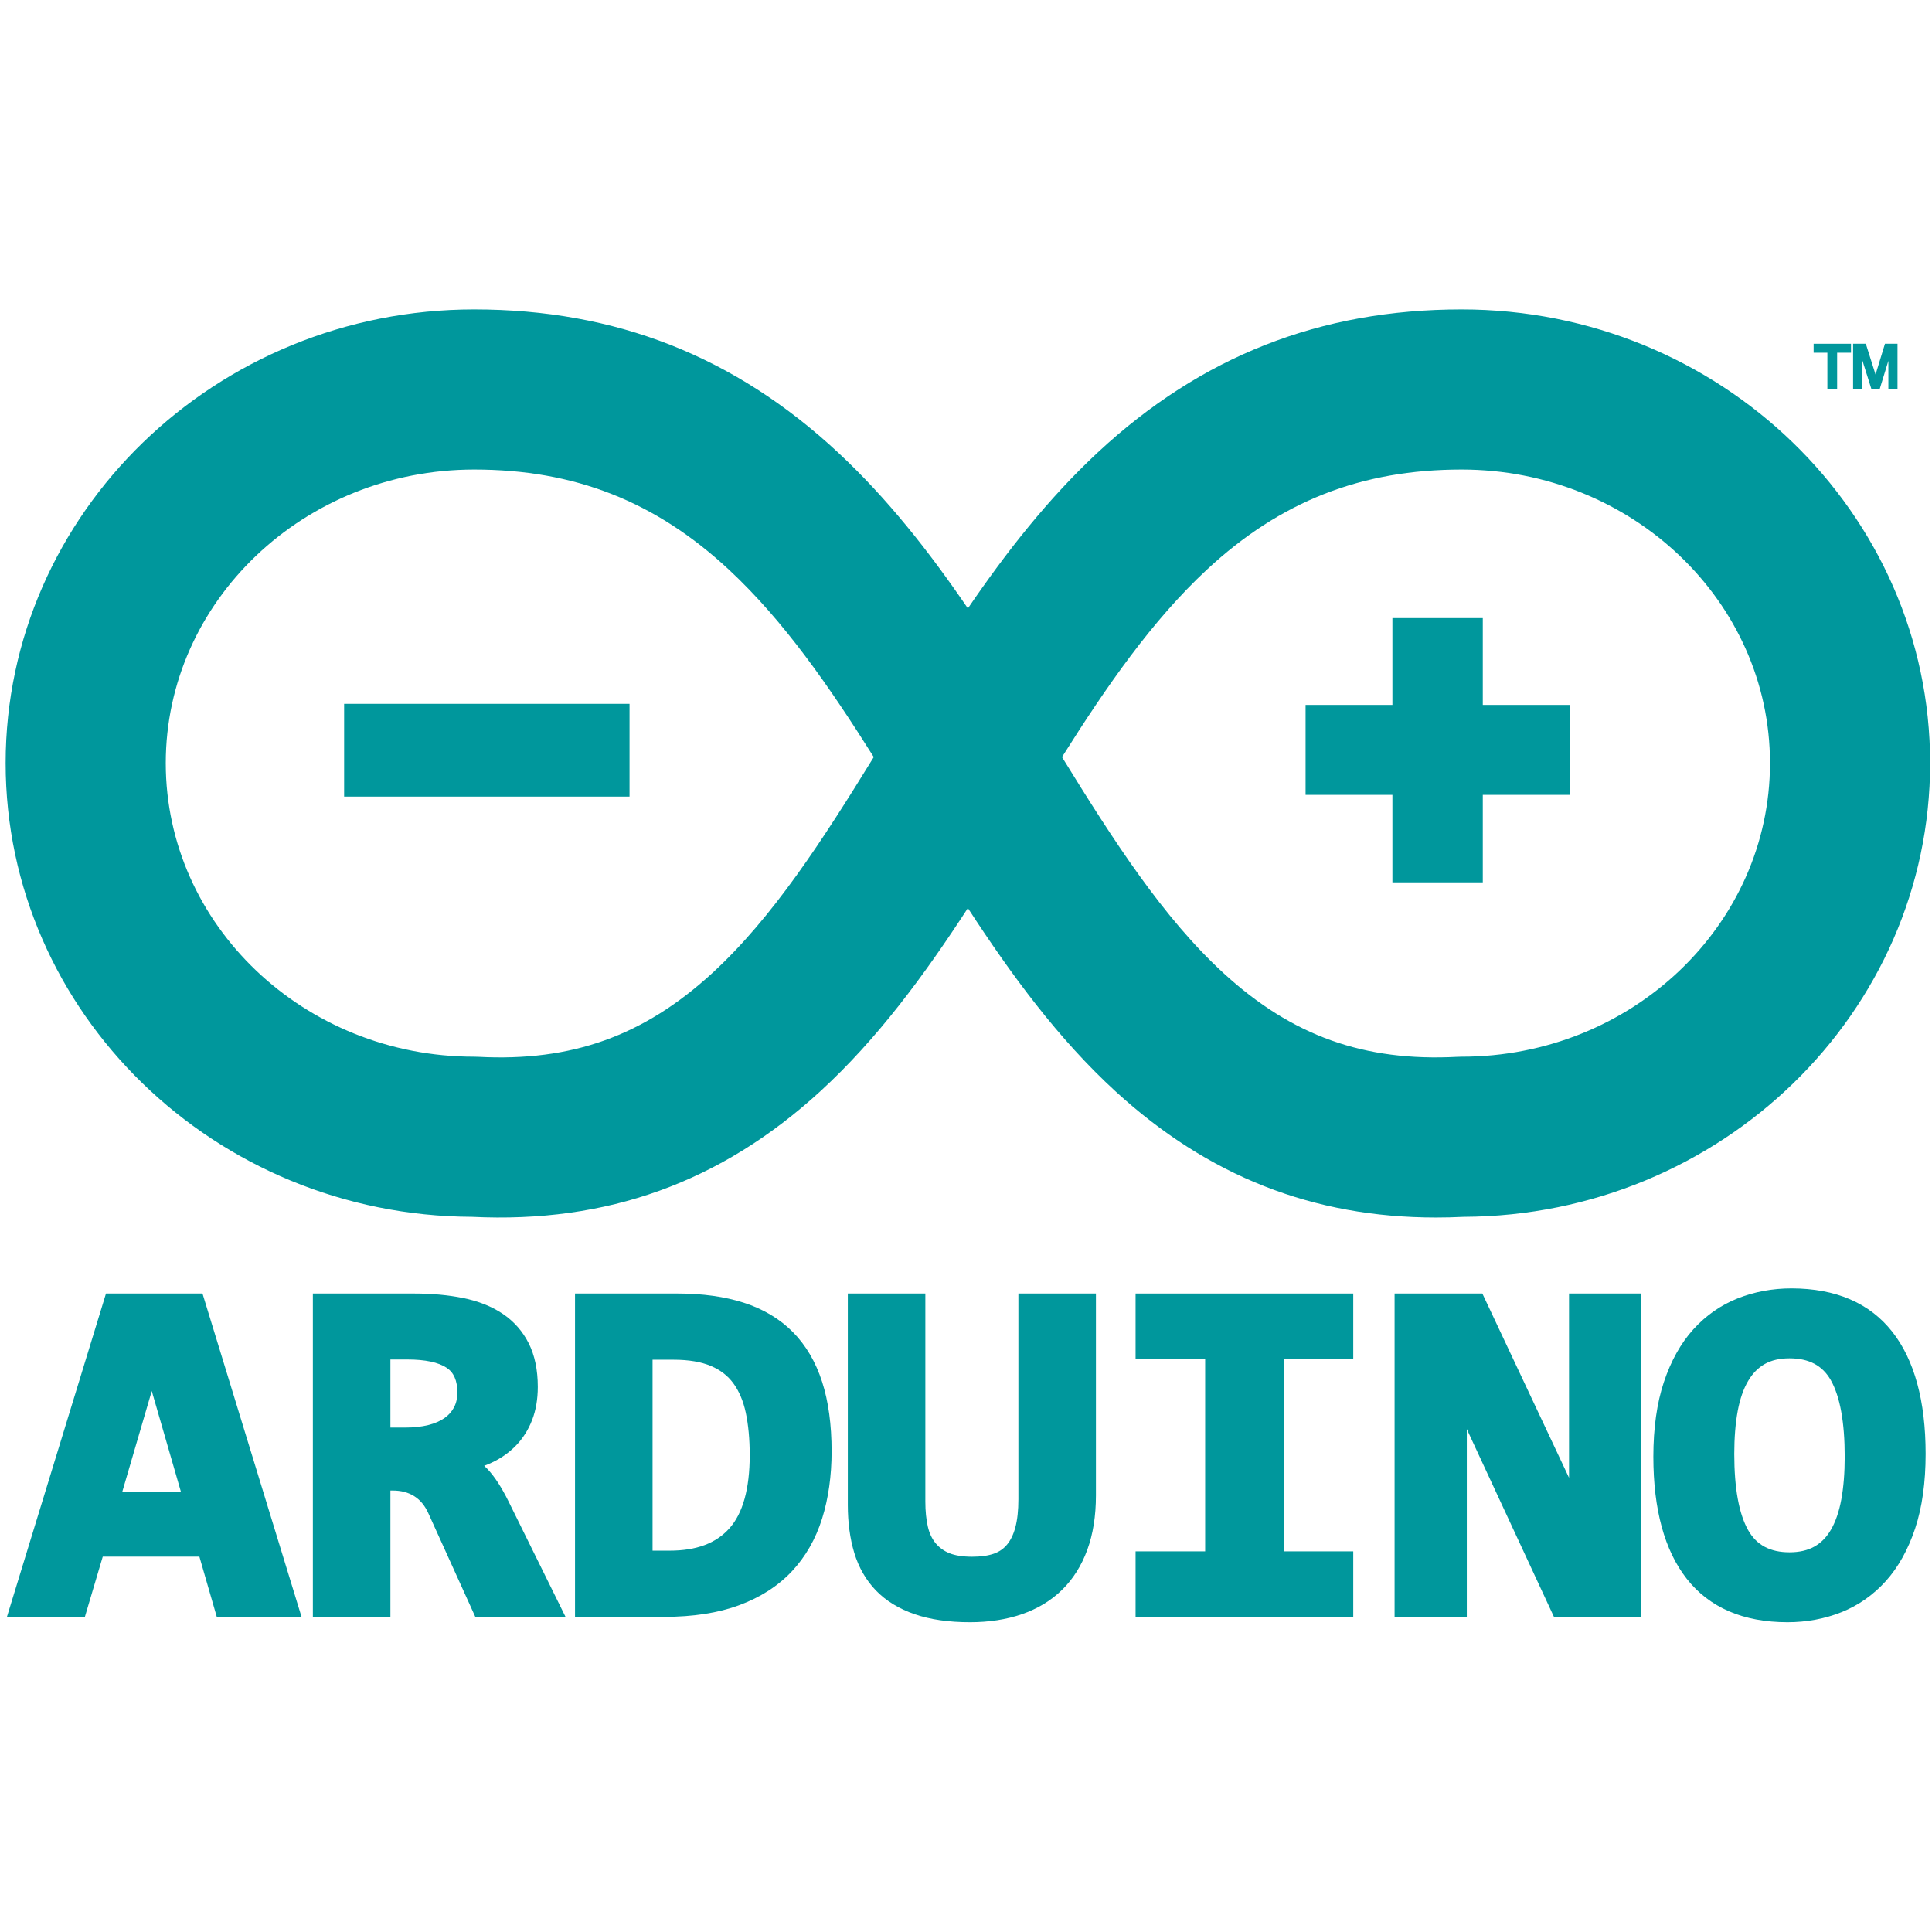
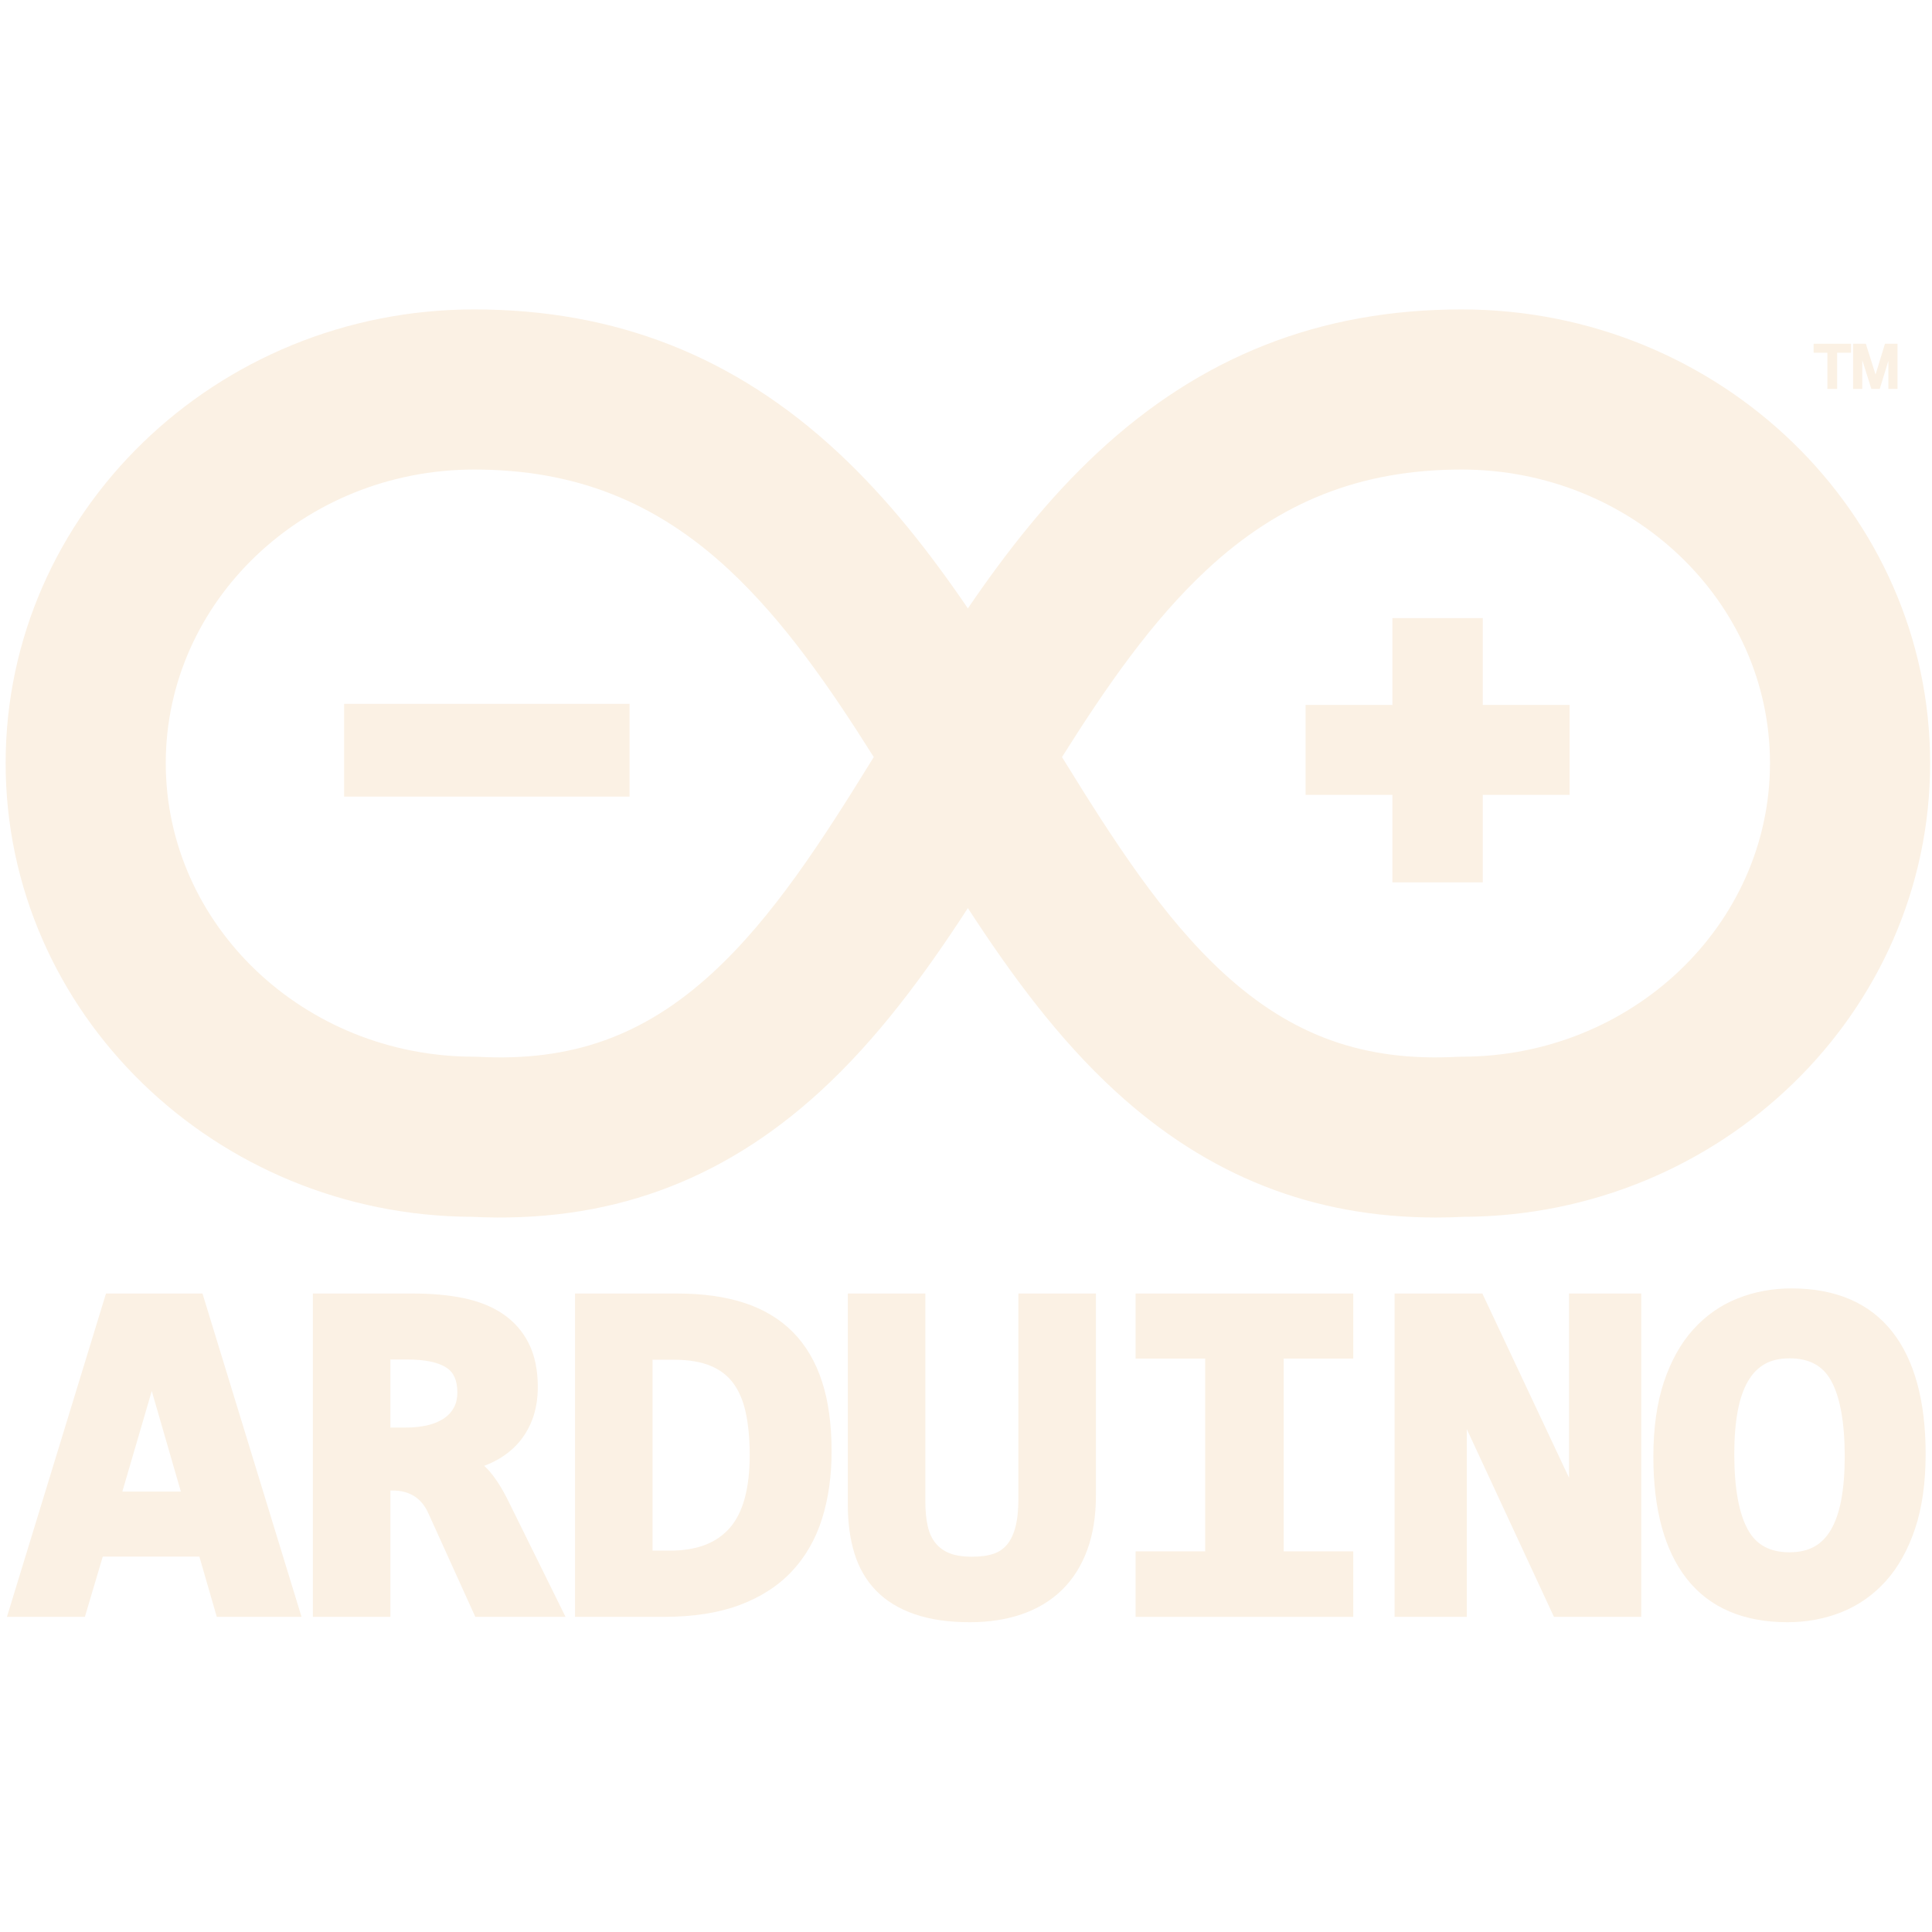
<svg xmlns="http://www.w3.org/2000/svg" width="800px" height="800px" viewBox="0 -41 256 256" version="1.1" preserveAspectRatio="xMidYMid">
-   <g fill="#00979C">
+   <g fill="#fbf1e4">
    <path d="M14.044,130.399 L0.919,173.242 L11.247,173.242 L13.616,165.259 L26.419,165.259 L28.724,173.242 L39.955,173.242 L26.831,130.399 L14.044,130.399 L14.044,130.399 Z M16.21,156.641 L20.109,143.316 L23.964,156.641 L16.21,156.641 L16.21,156.641 Z">

</path>
    <path d="M64.632,153.696 C64.477,153.53 64.319,153.373 64.158,153.226 C64.481,153.104 64.796,152.974 65.104,152.832 C66.354,152.258 67.449,151.489 68.359,150.552 C69.279,149.606 70.002,148.466 70.507,147.163 C71.007,145.876 71.261,144.397 71.261,142.77 C71.261,140.527 70.856,138.587 70.06,137.002 C69.255,135.399 68.09,134.079 66.599,133.078 C65.152,132.108 63.392,131.407 61.367,130.996 C59.421,130.601 57.229,130.399 54.854,130.399 L41.456,130.399 L41.456,173.242 L51.731,173.242 L51.731,156.502 L52.036,156.502 C53.16,156.502 54.097,156.749 54.9,157.259 C55.697,157.764 56.308,158.509 56.771,159.541 L62.981,173.242 L74.936,173.242 L67.391,157.959 C66.477,156.103 65.574,154.71 64.632,153.696 L64.632,153.696 Z M60.163,145.477 C59.866,146.043 59.454,146.507 58.903,146.895 C58.322,147.303 57.601,147.616 56.757,147.826 C55.866,148.049 54.849,148.161 53.733,148.161 L51.731,148.161 L51.731,139.142 L53.989,139.142 C56.341,139.142 58.089,139.511 59.184,140.24 C60.138,140.875 60.602,141.945 60.602,143.513 C60.602,144.271 60.458,144.914 60.163,145.477 L60.163,145.477 Z">

</path>
    <path d="M105.04,135.487 C103.31,133.748 101.128,132.446 98.555,131.619 C96.047,130.81 93.095,130.399 89.782,130.399 L76.193,130.399 L76.193,173.242 L88.022,173.242 C91.839,173.242 95.178,172.722 97.945,171.697 C100.755,170.658 103.102,169.15 104.919,167.216 C106.733,165.286 108.085,162.928 108.935,160.209 C109.769,157.547 110.191,154.553 110.191,151.31 C110.191,147.775 109.768,144.674 108.932,142.093 C108.078,139.449 106.769,137.227 105.04,135.487 L105.04,135.487 Z M96.639,161.524 C94.855,163.506 92.267,164.469 88.727,164.469 L86.467,164.469 L86.467,139.172 L89.27,139.172 C91.251,139.172 92.914,139.452 94.211,140.005 C95.469,140.54 96.442,141.296 97.186,142.314 C97.946,143.358 98.497,144.668 98.823,146.205 C99.166,147.831 99.341,149.715 99.341,151.805 C99.341,156.263 98.432,159.533 96.639,161.524 L96.639,161.524 Z">

</path>
    <path d="M134.942,157.654 C134.942,159.131 134.806,160.39 134.535,161.396 C134.283,162.335 133.912,163.102 133.43,163.675 C132.968,164.226 132.403,164.615 131.704,164.864 C130.943,165.136 129.97,165.273 128.81,165.273 C127.583,165.273 126.571,165.116 125.802,164.805 C125.063,164.505 124.469,164.076 123.985,163.495 C123.499,162.91 123.151,162.176 122.95,161.31 C122.726,160.354 122.613,159.229 122.613,157.963 L122.613,130.399 L112.339,130.399 L112.339,158.427 C112.339,160.743 112.626,162.869 113.19,164.745 C113.777,166.694 114.745,168.379 116.068,169.75 C117.391,171.12 119.123,172.18 121.216,172.897 C123.25,173.598 125.708,173.953 128.521,173.953 C131.036,173.953 133.344,173.598 135.378,172.897 C137.458,172.184 139.251,171.103 140.708,169.683 C142.166,168.261 143.297,166.471 144.07,164.363 C144.83,162.293 145.216,159.869 145.216,157.158 L145.216,130.399 L134.942,130.399 L134.942,157.654">

</path>
    <path d="M150.47,139.018 L159.69,139.018 L159.69,164.562 L150.47,164.562 L150.47,173.242 L179.313,173.242 L179.313,164.562 L170.093,164.562 L170.093,139.018 L179.313,139.018 L179.313,130.399 L150.47,130.399 L150.47,139.018">

</path>
    <path d="M207.905,154.811 L196.419,130.399 L184.79,130.399 L184.79,173.242 L194.359,173.242 L194.359,148.366 L205.906,173.242 L217.476,173.242 L217.476,130.399 L207.905,130.399 L207.905,154.811">

</path>
    <path d="M250.738,135.468 C247.738,131.653 243.241,129.719 237.374,129.719 C234.864,129.719 232.47,130.164 230.258,131.041 C228.015,131.93 226.033,133.314 224.366,135.158 C222.714,136.986 221.402,139.337 220.469,142.144 C219.546,144.915 219.078,148.238 219.078,152.022 C219.078,159.012 220.565,164.45 223.497,168.188 C226.497,172.014 230.994,173.953 236.861,173.953 C239.372,173.953 241.768,173.508 243.98,172.631 C246.224,171.741 248.205,170.356 249.87,168.515 C251.52,166.688 252.832,164.338 253.768,161.529 C254.689,158.759 255.157,155.436 255.157,151.65 C255.157,144.64 253.67,139.195 250.738,135.468 L250.738,135.468 Z M243.976,157.729 C243.682,159.31 243.223,160.643 242.612,161.692 C242.032,162.691 241.314,163.423 240.419,163.928 C239.527,164.431 238.416,164.686 237.118,164.686 C234.55,164.686 232.76,163.73 231.646,161.765 C230.422,159.606 229.801,156.204 229.801,151.65 C229.801,149.512 229.955,147.591 230.261,145.944 C230.555,144.366 231.017,143.035 231.637,141.986 C232.227,140.983 232.947,140.249 233.838,139.742 C234.717,139.241 235.82,138.987 237.118,138.987 C239.706,138.987 241.501,139.941 242.604,141.903 C243.819,144.063 244.435,147.468 244.435,152.022 C244.435,154.166 244.281,156.086 243.976,157.729 L243.976,157.729 Z">

</path>
    <path d="M240.315,5.74 L242.138,5.74 L242.138,10.533 L243.431,10.533 L243.431,5.74 L245.269,5.74 L245.269,4.55 L240.315,4.55 L240.315,5.74">

</path>
    <path d="M249.768,4.55 L248.521,8.628 L247.231,4.55 L245.544,4.55 L245.544,10.533 L246.76,10.533 L246.76,6.711 L247.966,10.533 L249.076,10.533 L250.22,6.81 L250.22,10.533 L251.43,10.533 L251.43,4.55 L249.768,4.55">

</path>
    <path d="M190.275,120.327 C173.987,120.327 160.061,114.835 147.805,103.602 C140.234,96.665 133.992,88.166 128.249,79.329 C122.507,88.166 116.264,96.665 108.694,103.602 C95.525,115.671 80.427,121.113 62.545,120.236 C28.444,120.088 0.747,93.176 0.747,60.118 C0.747,26.969 28.596,0 62.827,0 C81.559,0 97.33,6.199 111.037,18.95 C117.621,25.075 123.179,32.18 128.249,39.614 C133.319,32.18 138.878,25.075 145.461,18.95 C159.168,6.199 174.939,0 193.671,0 C227.903,0 255.751,26.969 255.751,60.118 C255.751,93.176 228.055,120.088 193.953,120.236 C192.714,120.297 191.487,120.327 190.275,120.327 L190.275,120.327 Z M140.72,59.316 C147.514,70.339 154.108,80.599 162.14,87.959 C171.206,96.268 180.762,99.686 193.115,99.033 L193.671,99.018 C216.202,99.018 234.533,81.568 234.533,60.118 C234.533,38.669 216.202,21.218 193.671,21.218 C180.37,21.218 169.643,25.434 159.913,34.485 C152.646,41.246 146.646,49.908 140.72,59.316 L140.72,59.316 Z M62.827,21.218 C40.296,21.218 21.965,38.669 21.965,60.118 C21.965,81.568 40.296,99.018 62.827,99.018 L63.384,99.033 C75.738,99.686 85.292,96.268 94.358,87.959 C102.39,80.599 108.985,70.339 115.778,59.316 C109.852,49.908 103.852,41.246 96.586,34.485 C86.855,25.434 76.128,21.218 62.827,21.218 L62.827,21.218 Z">

</path>
    <path d="M196.477,52.407 L196.477,40.901 L184.501,40.901 L184.501,52.407 L172.996,52.407 L172.996,64.325 L184.501,64.325 L184.501,75.916 L196.477,75.916 L196.477,64.325 L207.983,64.325 L207.983,52.407 L196.477,52.407">

</path>
    <path d="M45.599,52.263 L83.416,52.263 L83.416,64.555 L45.599,64.555 L45.599,52.263 Z">

</path>
  </g>
</svg>
